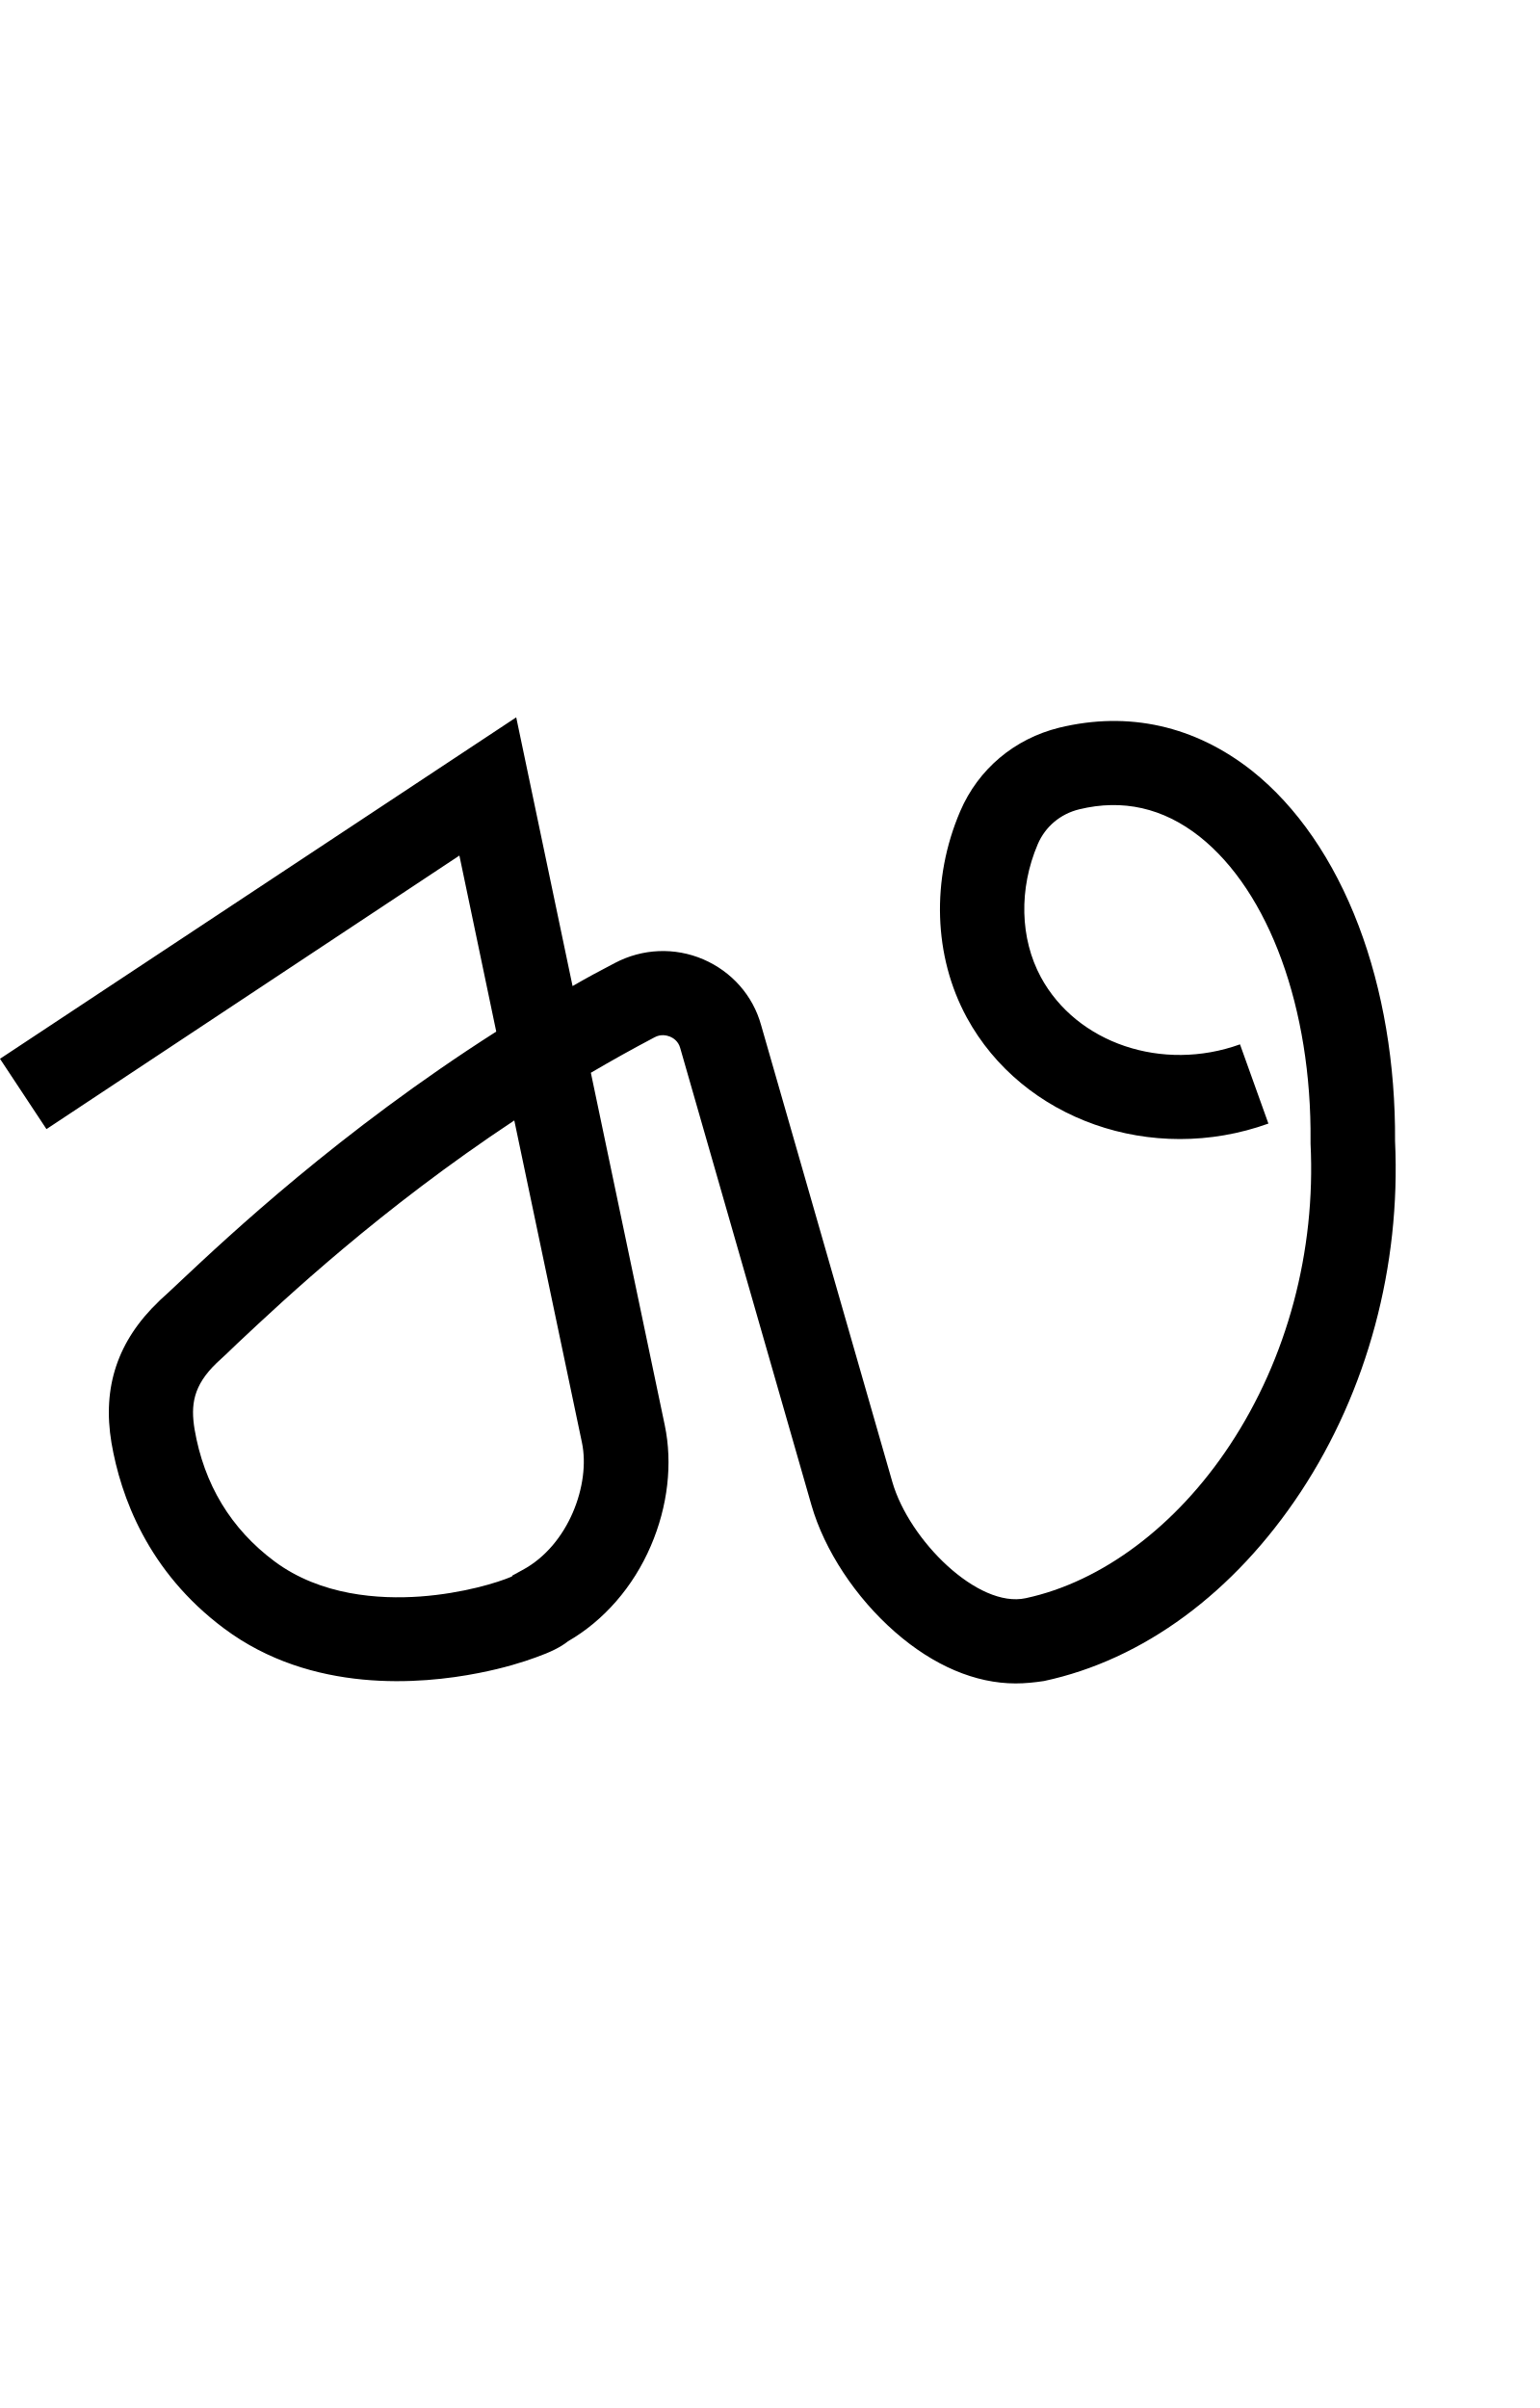
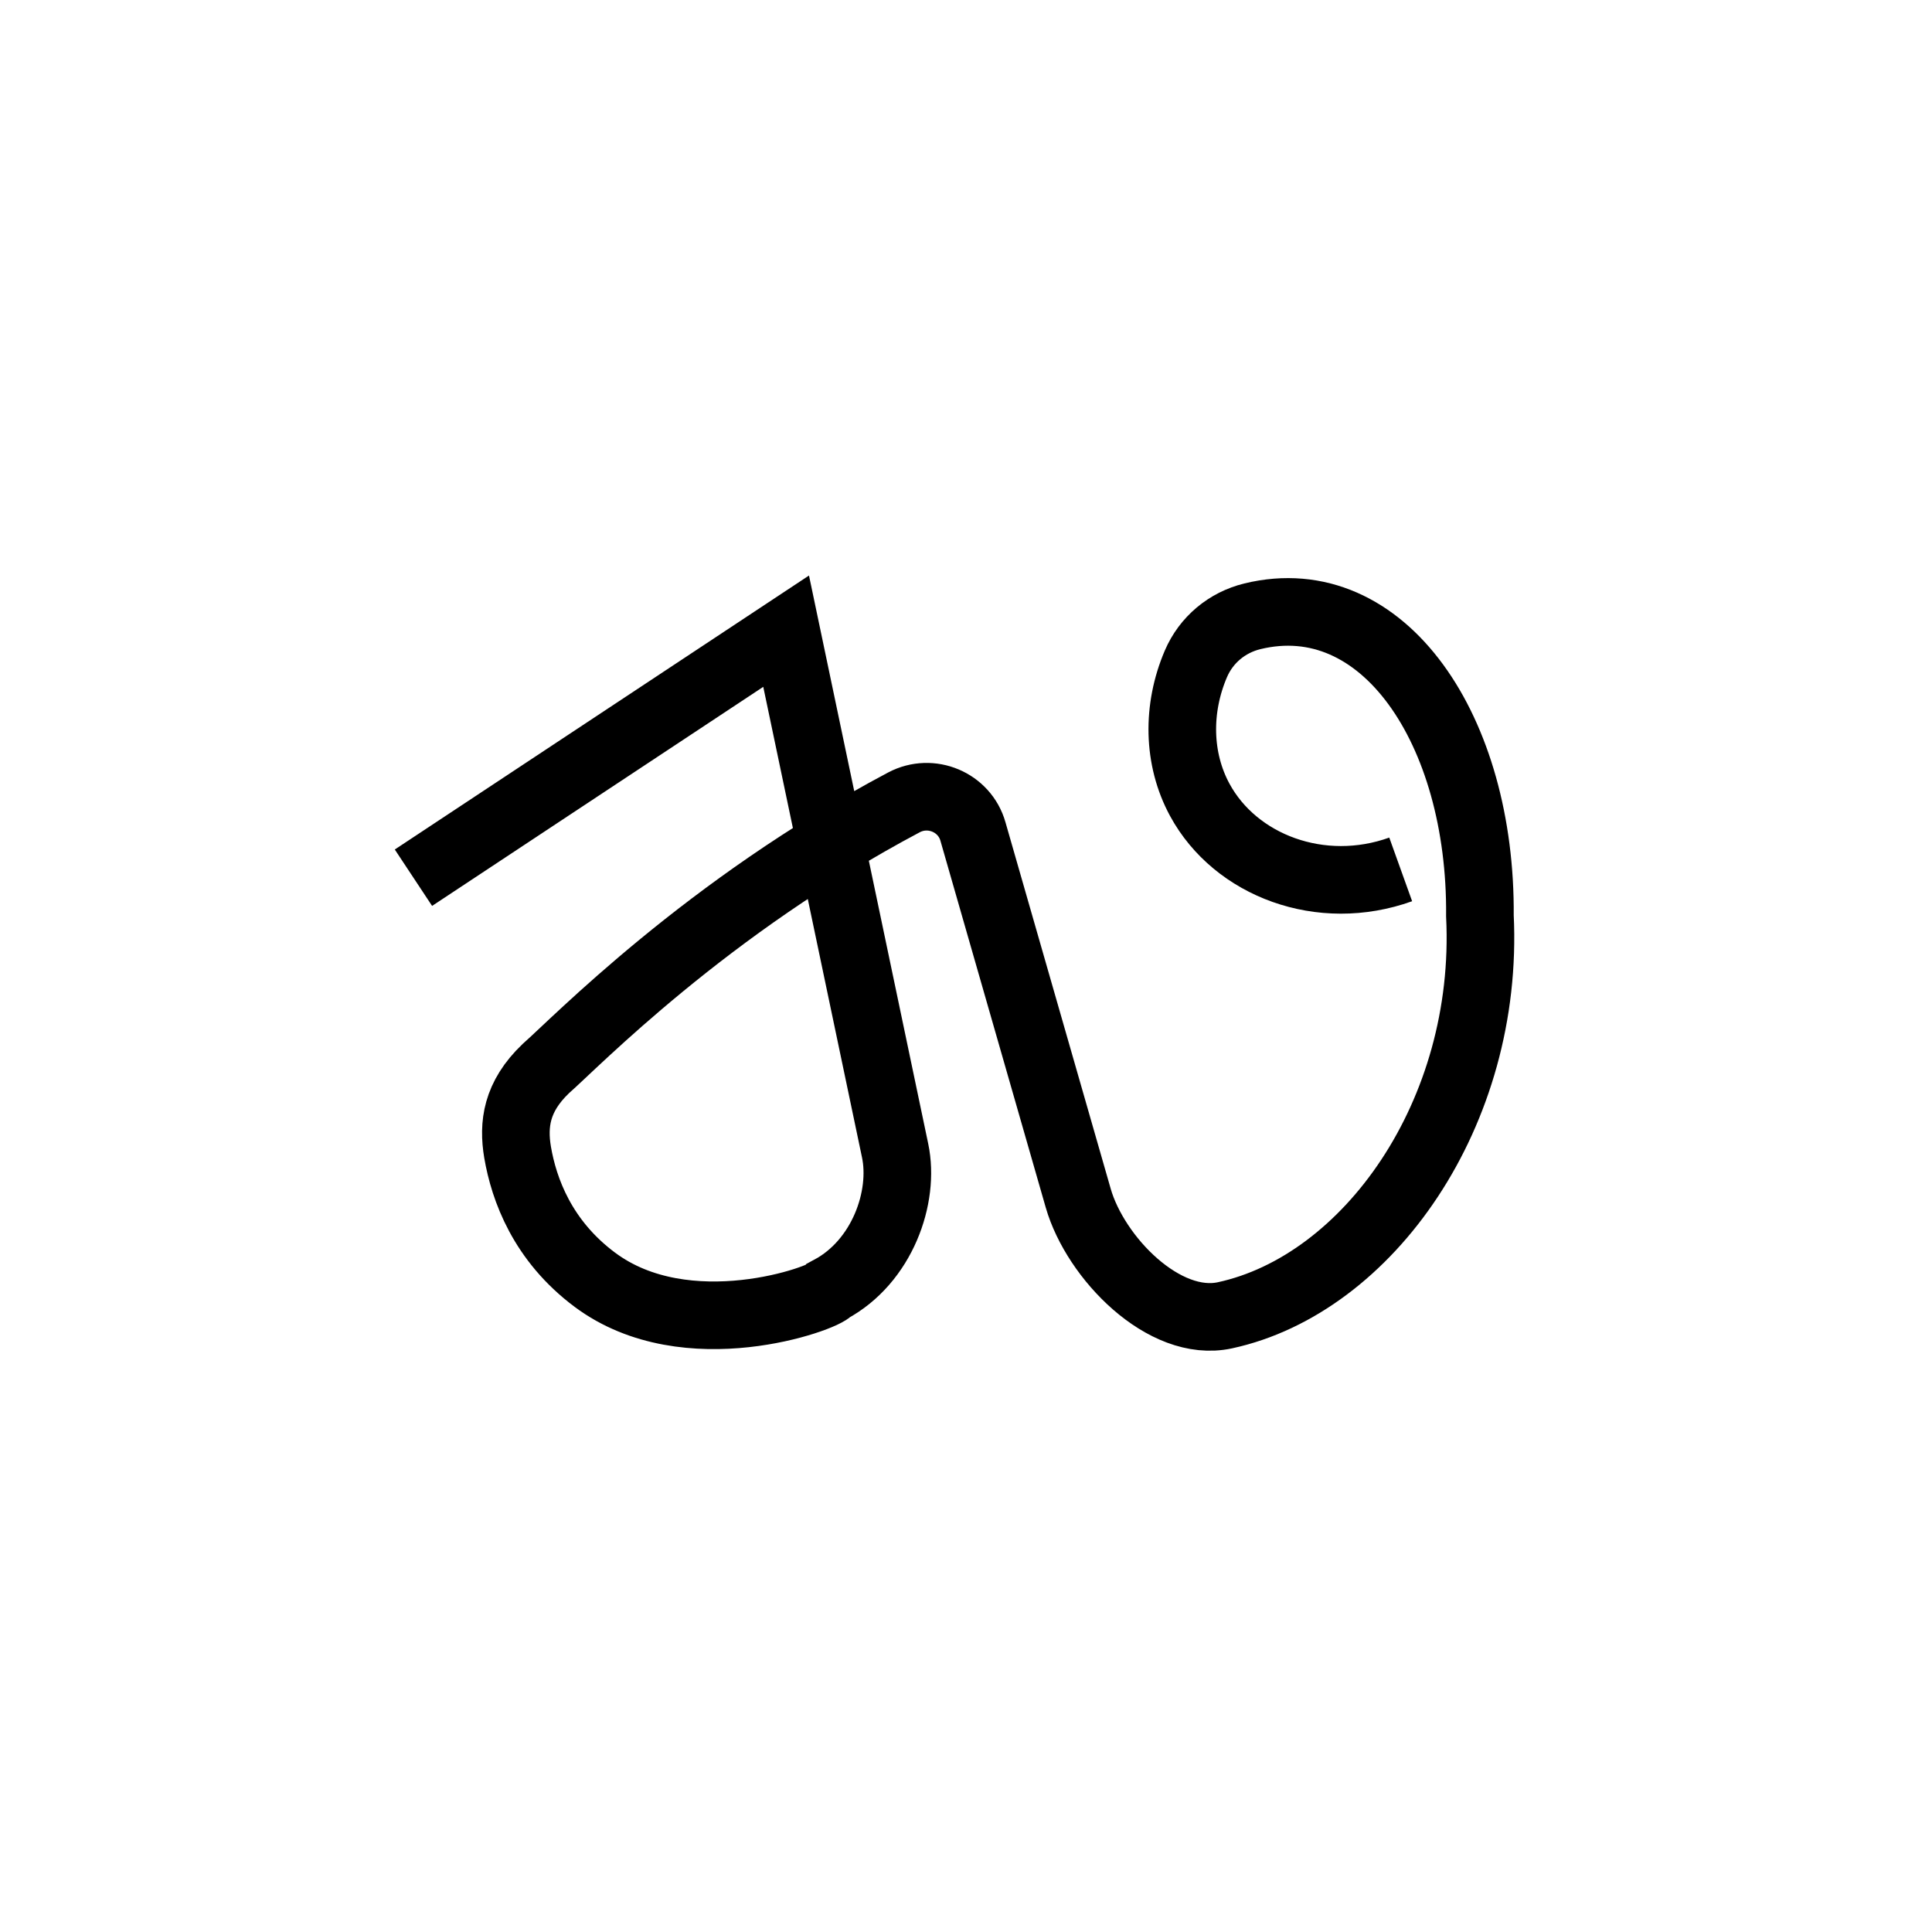
- <svg xmlns="http://www.w3.org/2000/svg" version="1.1" id="Layer_1" x="0px" y="0px" viewBox="194 -104 639.4 1000" style="enable-background:new 194 -104 639.4 1000;" xml:space="preserve">
+ <svg xmlns="http://www.w3.org/2000/svg" version="1.1" id="Layer_1" x="0px" y="0px" viewBox="0 0 1000 1000" style="enable-background:new 0 0 1000 1000;" xml:space="preserve">
+   <style type="text/css">
+ 	.st0{fill:none;stroke:#000000;stroke-width:35;stroke-miterlimit:10;}
+ </style>
  <g id="Guide">
</g>
  <g id="Layer_4">
</g>
  <g id="Layer_3">
-     <path d="M615.8,595.1c-16.6,0-34-7.3-50-21.3c-16.4-14.3-29.4-34-34.8-52.8l-54.5-189.8c-0.8-2.9-3-4.2-4.2-4.7   c-1.3-0.5-3.8-1.2-6.5,0.3c-9.1,4.8-17.9,9.7-26.4,14.7l30.7,146.4c3.3,15.8,1.3,33.6-5.8,50.1c-7.3,17-19.5,31-34.4,39.6   c-3,2.4-7.2,4.5-13.4,6.7c-4.9,1.8-13,4.4-23.8,6.5c-23.9,4.7-69.3,8.6-105.6-18.5c-31.8-23.7-43-55-46.8-77.1   c-3.9-23.2,2.6-42.5,19.8-58.9l0.5-0.5c1.8-1.6,4.7-4.3,8.4-7.8c19.8-18.6,66.2-62.2,131.1-103.6l-15.3-73.1L213.3,364.9L194,335.7   l214.4-141.8l23.4,111.6c5.7-3.3,11.6-6.5,17.6-9.6c11.4-6,24.8-6.6,36.7-1.5c11.8,5.1,20.6,15,24,27.3l54.5,189.7   c7,24.3,35.6,52.6,55.4,48.3c31.7-6.8,62.6-30,84.8-63.6c23.8-36,35.7-80.5,33.5-125.2l0-0.5l0-0.5c0.5-55.1-17.2-103.6-46.1-126.5   c-15.1-11.9-31.9-15.7-50-11.3c-7.8,1.9-14.1,7.2-17.2,14.5c-7.9,18.5-7.4,39.1,1.3,55.2c14.9,27.5,50.5,39.5,82.7,27.9l11.8,32.9   c-48.4,17.4-102.2-1.6-125.3-44.1c-13.8-25.4-14.8-57.4-2.7-85.6c7.5-17.5,22.5-30.1,41.1-34.7c28.8-7,56.4-0.8,80.1,17.9   c18.6,14.8,33.9,37,44.3,64.4c10.1,26.6,15.3,57.5,15.1,89.4c2.4,51.9-11.5,103.7-39.2,145.7c-27.6,41.8-65.4,69.7-106.6,78.5   C623.6,594.7,619.7,595.1,615.8,595.1z M284,462c-9.9,9.5-10.8,17.6-9.2,27.5c3.9,22.9,15.1,41.4,33.2,54.9   c19.2,14.3,43.5,15.8,60.5,14.6c17.8-1.3,32.3-5.8,38.1-8.3l0.2-0.4l4.2-2.3c19.2-10.3,28.3-35.7,24.7-52.9l-28.1-133.8   c-55.7,36.9-95.2,74-114.8,92.4C289.1,457.3,286.2,460,284,462z" />
+     <path class="st0" d="M214,454.3l192.9-127.6l56.4,268.8c5.1,24.2-6.7,57.5-33.5,71.9c-2.7,4.5-74.3,30.5-121.9-5   c-27.1-20.2-36.7-46.7-40-66c-2.4-14.3-0.7-28.7,14.6-43.3c15.4-13.5,83.3-83.7,185.4-137.8c14-7.4,31.4-0.1,35.7,15.1l54.5,189.8   c8.9,30.9,44.5,67.4,75.9,60.6c74.1-16,137-104.6,132-206.8c0.8-96.1-50-171.5-117.8-155c-13.1,3.2-23.9,12.2-29.2,24.6   c-9.9,23.1-9.5,49.2,2,70.4c18.5,34.1,62.8,50.8,104,36" />
  </g>
</svg>
